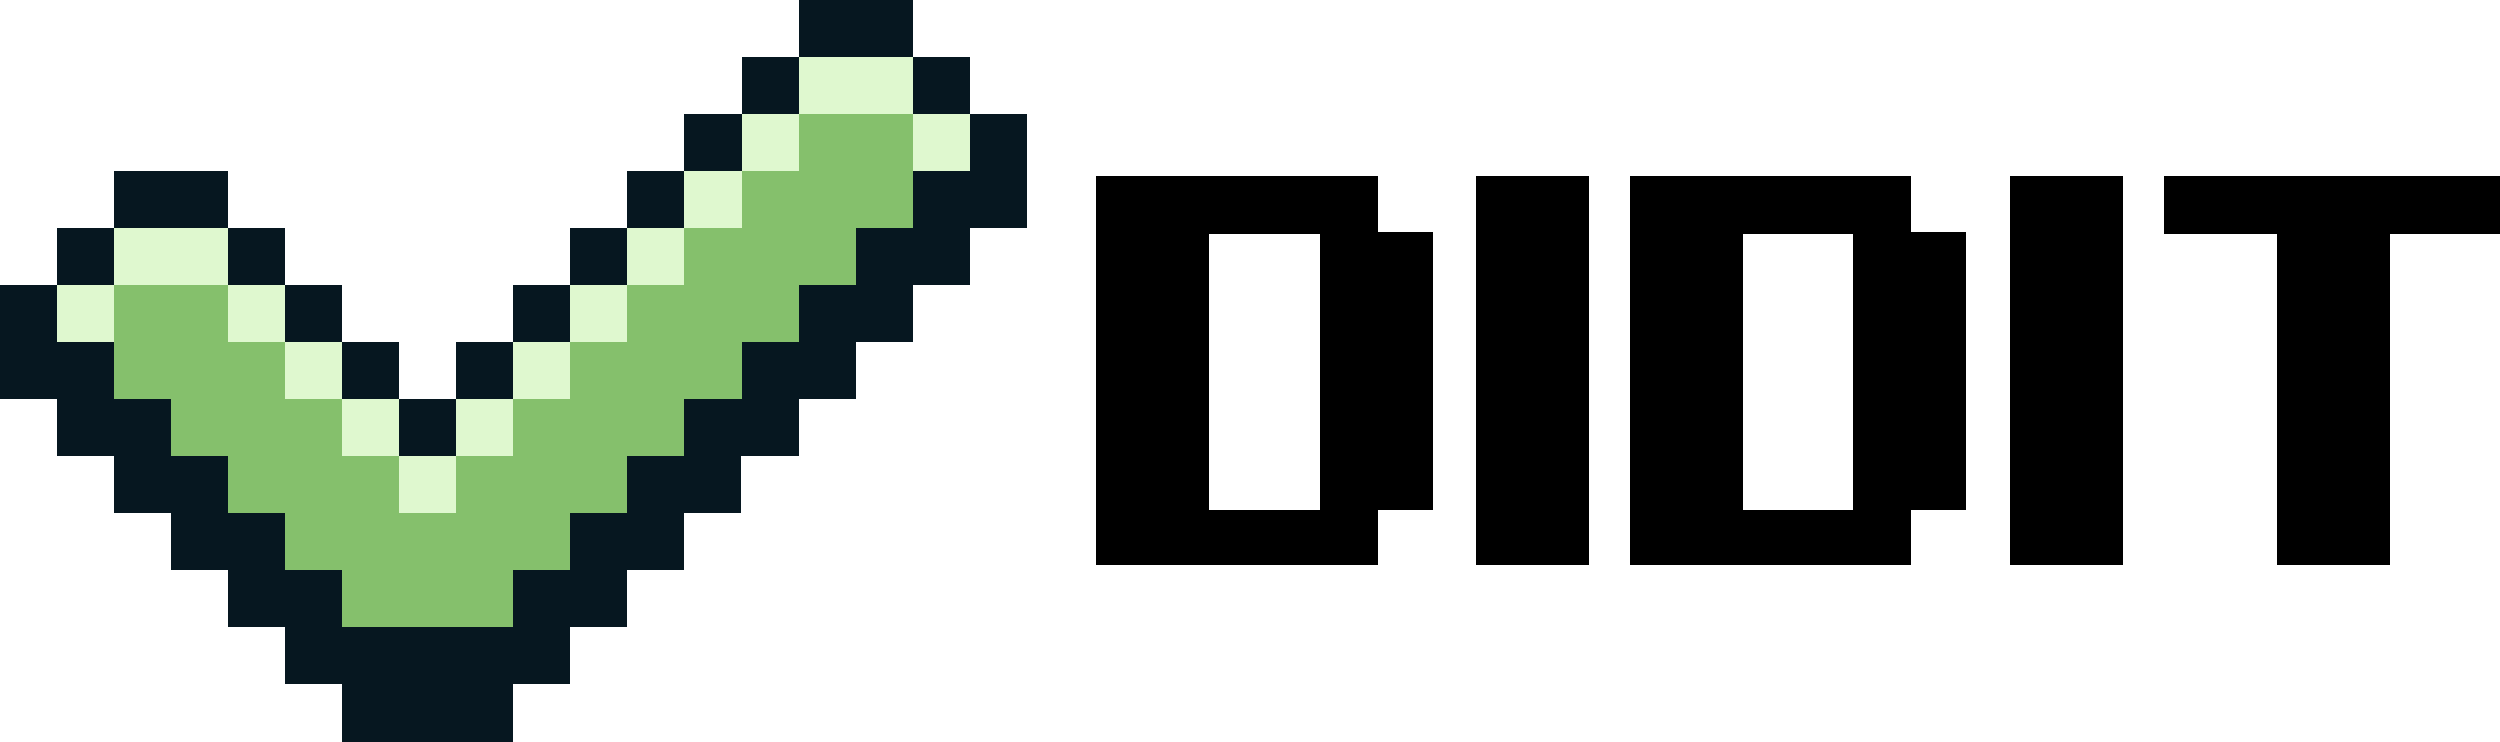
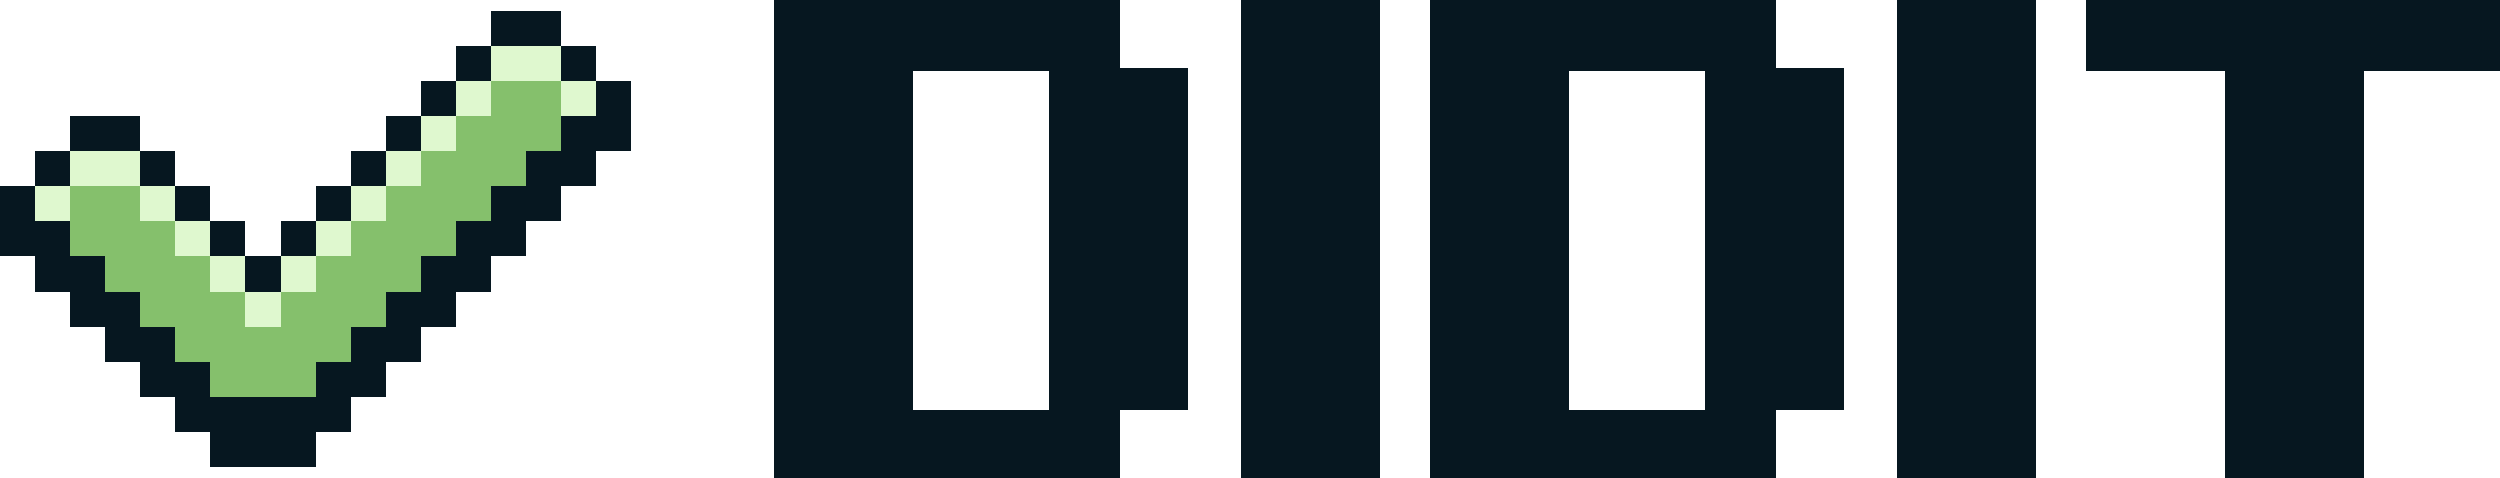
- <svg xmlns="http://www.w3.org/2000/svg" viewBox="0 0 862 255.67" width="862" height="255.67" shape-rendering="crispEdges">
-   <path fill="#061720" d="M275.33 0h39.33v19.67h-39.33zM255.67 19.67h19.67v19.67h-19.67zM314.67 19.67h19.67v19.67h-19.67zM236 39.33h19.67v19.67h-19.67zM334.33 39.33h19.67v19.67h-19.67zM39.33 59h39.33v19.67h-39.33zM216.33 59h19.67v19.67h-19.67zM314.67 59h39.33v19.67h-39.33zM19.67 78.67h19.67v19.67h-19.67zM78.67 78.67h19.67v19.67h-19.67zM196.67 78.67h19.67v19.67h-19.67zM295 78.67h39.33v19.67h-39.33zM0 98.33h19.67v19.67h-19.67zM98.33 98.33h19.67v19.67h-19.67zM177 98.33h19.67v19.67h-19.67zM275.33 98.33h39.33v19.67h-39.33zM0 118h39.33v19.67h-39.33zM118 118h19.67v19.67h-19.67zM157.33 118h19.67v19.67h-19.67zM255.67 118h39.33v19.67h-39.33zM19.67 137.67h39.33v19.67h-39.33zM137.67 137.67h19.67v19.67h-19.67zM236 137.67h39.33v19.67h-39.33zM39.33 157.33h39.33v19.67h-39.33zM216.33 157.33h39.33v19.67h-39.33zM59 177h39.33v19.67h-39.33zM196.67 177h39.33v19.67h-39.33zM78.67 196.67h39.33v19.67h-39.33zM177 196.67h39.33v19.67h-39.33zM98.33 216.33h98.33v19.67h-98.33zM118 236h59v19.67h-59z" />
-   <path fill="#DFF8CF" d="M275.33 19.67h39.33v19.67h-39.33zM255.67 39.33h19.67v19.67h-19.67zM314.67 39.33h19.67v19.67h-19.67zM236 59h19.67v19.67h-19.67zM39.33 78.67h39.33v19.67h-39.33zM216.33 78.67h19.67v19.67h-19.67zM19.67 98.33h19.67v19.67h-19.67zM78.67 98.33h19.67v19.67h-19.67zM196.67 98.33h19.67v19.67h-19.67zM98.33 118h19.67v19.67h-19.67zM177 118h19.67v19.67h-19.67zM118 137.67h19.67v19.67h-19.67zM157.33 137.67h19.67v19.67h-19.67zM137.67 157.33h19.67v19.67h-19.67z" />
-   <path fill="#85C06C" d="M275.33 39.33h39.33v19.67h-39.33zM255.67 59h59v19.67h-59zM236 78.67h59v19.67h-59zM39.33 98.33h39.33v19.67h-39.33zM216.33 98.33h59v19.67h-59zM39.33 118h59v19.67h-59zM196.67 118h59v19.67h-59zM59 137.67h59v19.67h-59zM177 137.67h59v19.67h-59zM78.67 157.33h59v19.67h-59zM157.33 157.33h59v19.67h-59zM98.33 177h98.33v19.67h-98.33zM118 196.67h59v19.67h-59z" />
-   <path fill="#000000" d="M378 60.83h97v19h-97zM562 60.83h97v19h-97zM746 60.83h116v20h-116zM378 79.83h116v1h-116zM562 79.83h116v1h-116zM378 80.83h39v95h-39zM455 80.83h39v95h-39zM562 80.83h39v95h-39zM639 80.83h39v95h-39zM509 60.83h39v134h-39zM693 60.83h39v134h-39zM785 80.83h39v114h-39zM378 175.83h97v19h-97zM562 175.83h97v19h-97z" />
+ <svg xmlns="http://www.w3.org/2000/svg" viewBox="0 0 701 134" width="701" height="134" shape-rendering="crispEdges">
+   <path fill="#061720" d="M137.67 3.08h19.67v9.83h-19.67zM127.83 12.92h9.83v9.83h-9.83zM157.33 12.92h9.83v9.83h-9.83zM118 22.75h9.83v9.83h-9.83zM167.17 22.75h9.83v9.83h-9.83zM19.67 32.58h19.67v9.83h-19.67zM108.17 32.58h9.83v9.83h-9.83zM157.33 32.58h19.67v9.83h-19.67zM9.83 42.42h9.83v9.83h-9.83zM39.33 42.42h9.83v9.83h-9.83zM98.33 42.42h9.83v9.83h-9.83zM147.5 42.42h19.67v9.83h-19.67zM0 52.25h9.83v9.83h-9.83zM49.17 52.25h9.83v9.83h-9.83zM88.5 52.25h9.83v9.83h-9.83zM137.67 52.25h19.67v9.83h-19.67zM0 62.08h19.67v9.83h-19.67zM59 62.08h9.83v9.83h-9.83zM78.67 62.08h9.83v9.83h-9.83zM127.83 62.08h19.67v9.83h-19.67zM9.83 71.92h19.67v9.83h-19.67zM68.83 71.92h9.83v9.83h-9.83zM118 71.92h19.67v9.83h-19.67zM19.67 81.75h19.67v9.83h-19.67zM108.17 81.75h19.67v9.83h-19.67zM29.5 91.58h19.67v9.83h-19.67zM98.33 91.58h19.67v9.83h-19.67zM39.33 101.42h19.67v9.83h-19.67zM88.5 101.42h19.67v9.83h-19.67zM49.17 111.25h49.17v9.83h-49.17zM59 121.08h29.5v9.83h-29.5zM217 0h97v19h-97zM401 0h97v19h-97zM585 0h116v20h-116zM217 19h116v1h-116zM401 19h116v1h-116zM217 20h39v95h-39zM294 20h39v95h-39zM401 20h39v95h-39zM478 20h39v95h-39zM348 0h39v134h-39zM532 0h39v134h-39zM624 20h39v114h-39zM217 115h97v19h-97zM401 115h97v19h-97z" />
+   <path fill="#DFF8CF" d="M137.67 12.92h19.67v9.83h-19.67zM127.83 22.75h9.83v9.83h-9.83zM157.33 22.75h9.83v9.83h-9.83zM118 32.58h9.83v9.83h-9.83zM19.67 42.42h19.67v9.83h-19.67zM108.17 42.42h9.83v9.83h-9.83zM9.83 52.25h9.83v9.83h-9.83zM39.33 52.25h9.83v9.83h-9.83zM98.33 52.25h9.83v9.83h-9.83zM49.17 62.08h9.83v9.83h-9.83zM88.5 62.08h9.83v9.83h-9.83zM59 71.92h9.83v9.83h-9.83zM78.67 71.92h9.83v9.83h-9.83zM68.83 81.75h9.83v9.83h-9.83z" />
+   <path fill="#85C06C" d="M137.67 22.75h19.67v9.83h-19.67zM127.83 32.58h29.5v9.83h-29.5zM118 42.42h29.5v9.83h-29.5zM19.67 52.25h19.67v9.83h-19.67zM108.17 52.25h29.5v9.83h-29.5zM19.67 62.08h29.5v9.83h-29.5zM98.33 62.08h29.5v9.83h-29.5zM29.5 71.92h29.5v9.83h-29.5zM88.5 71.92h29.5v9.83h-29.5zM39.33 81.75h29.5v9.83h-29.5zM78.67 81.75h29.5v9.83h-29.5zM49.17 91.58h49.17v9.83h-49.17zM59 101.42h29.5v9.83h-29.5z" />
</svg>
